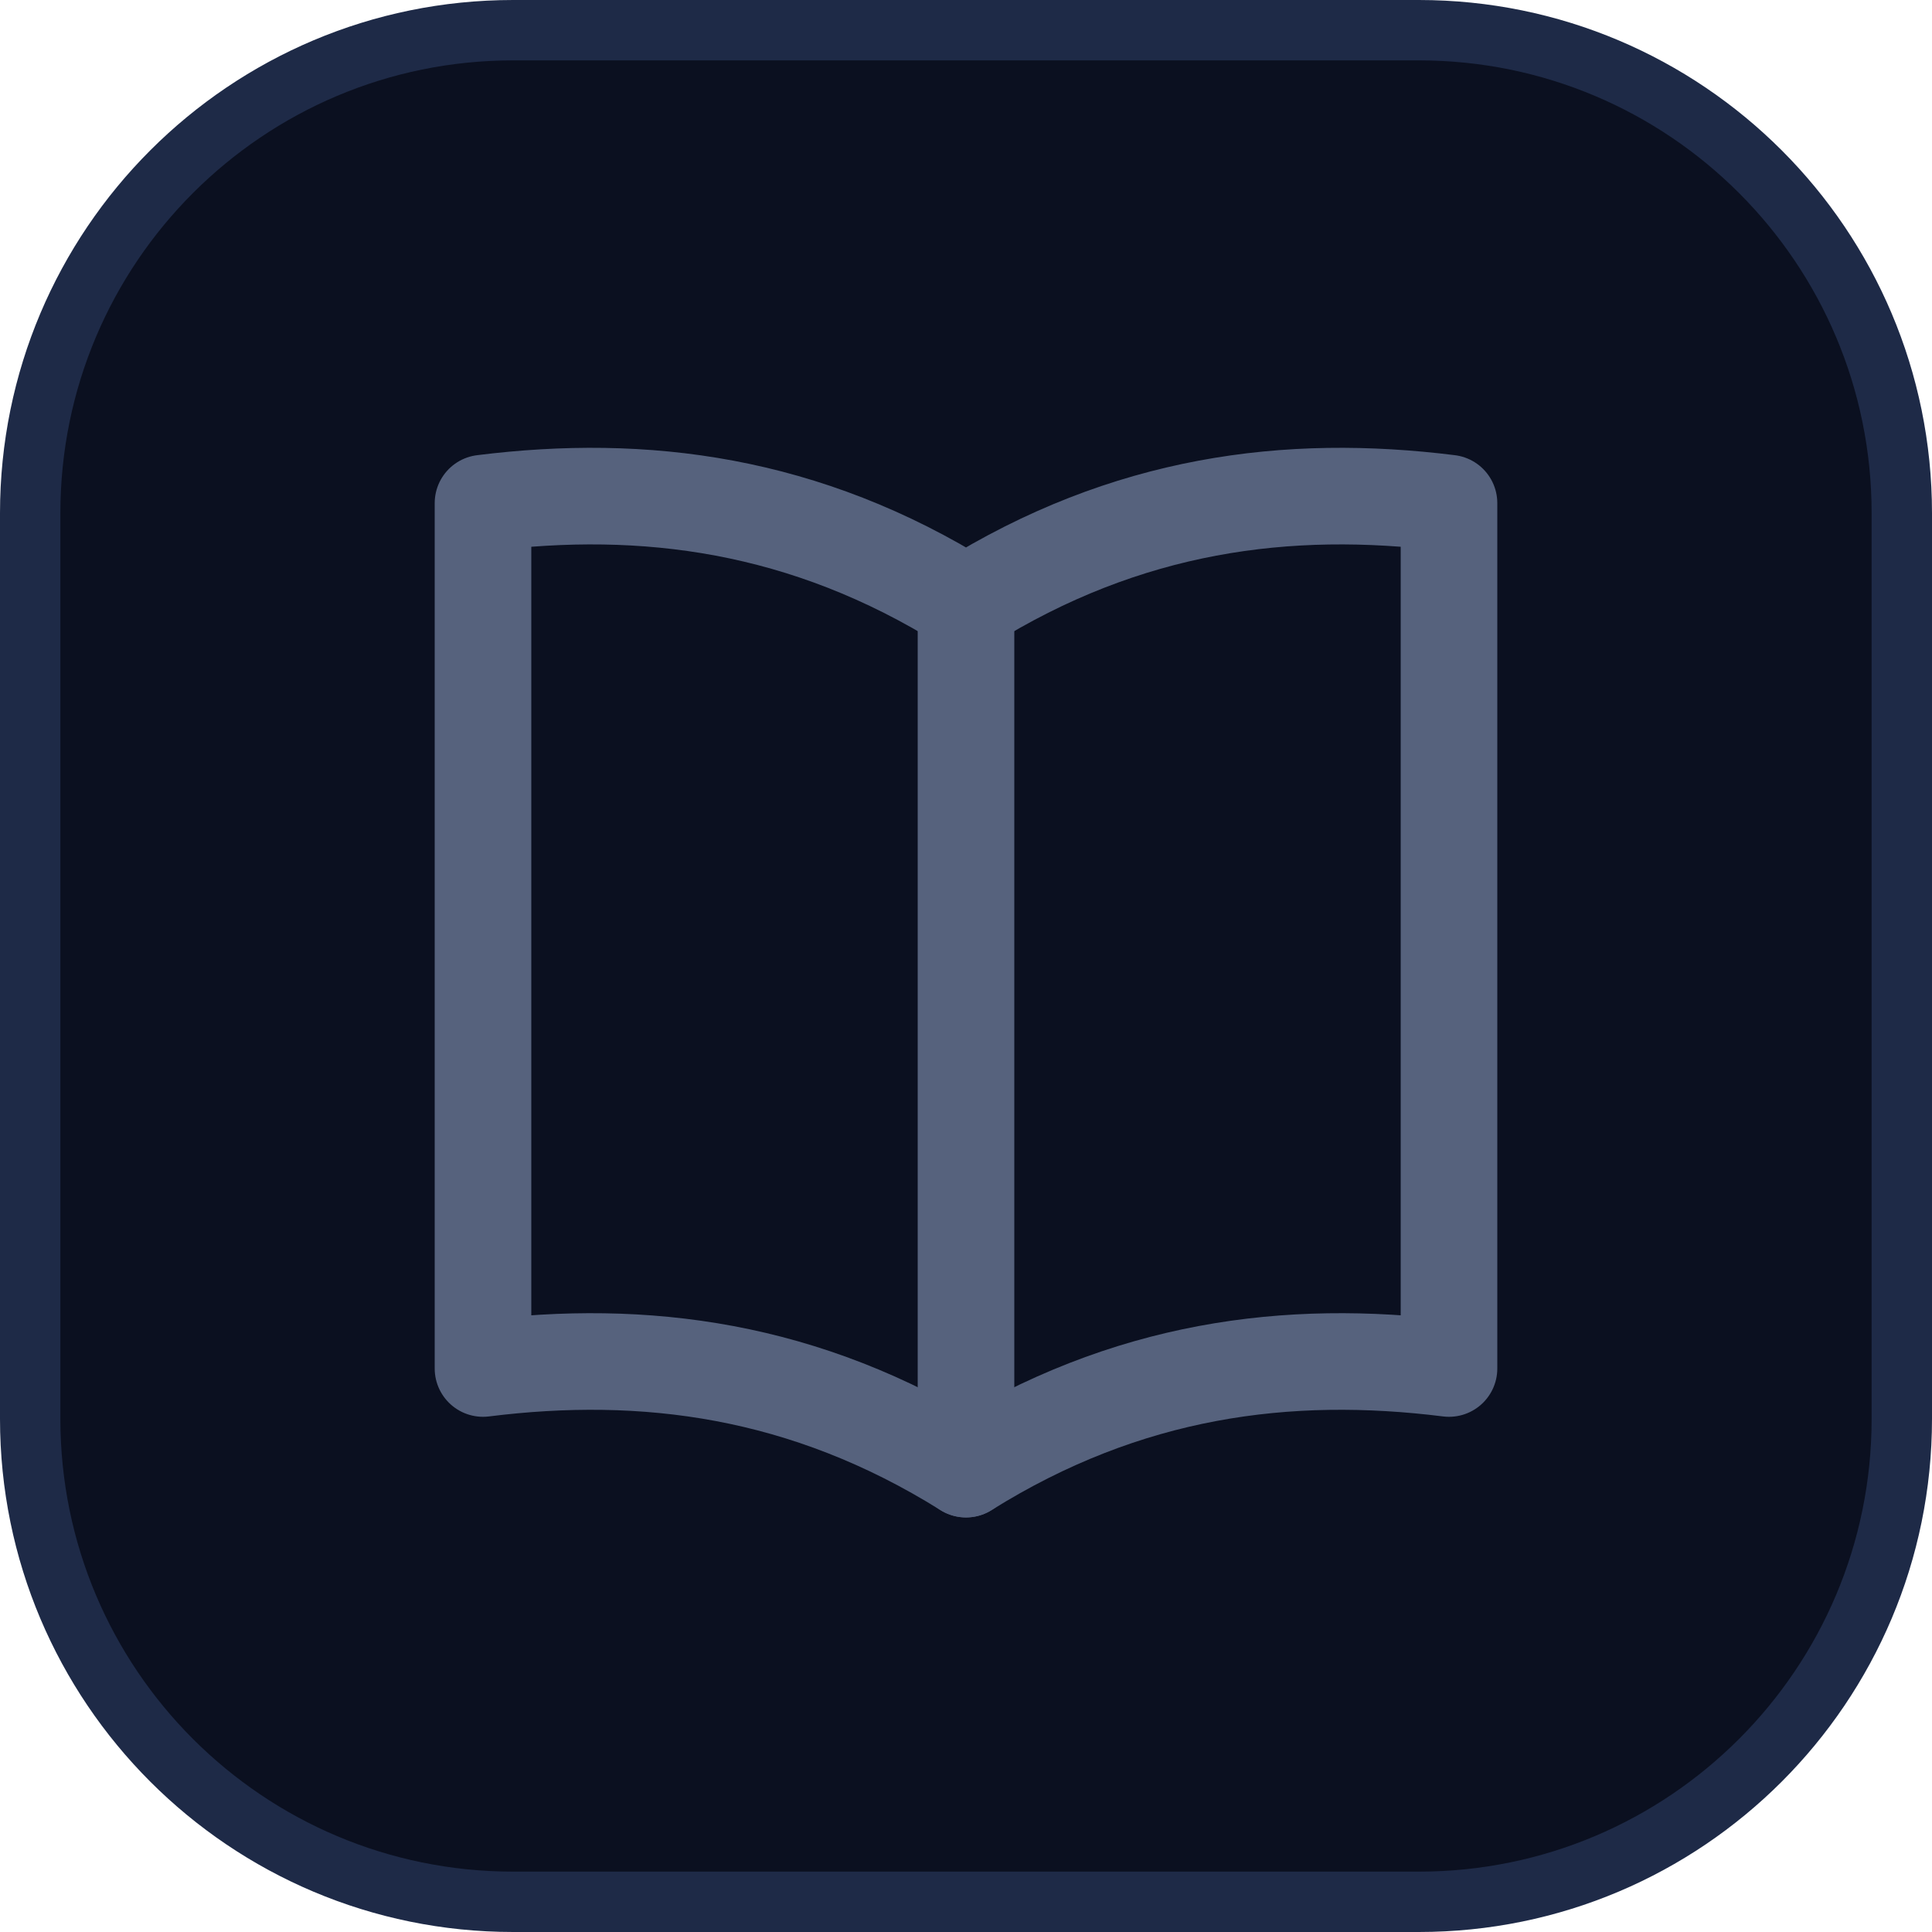
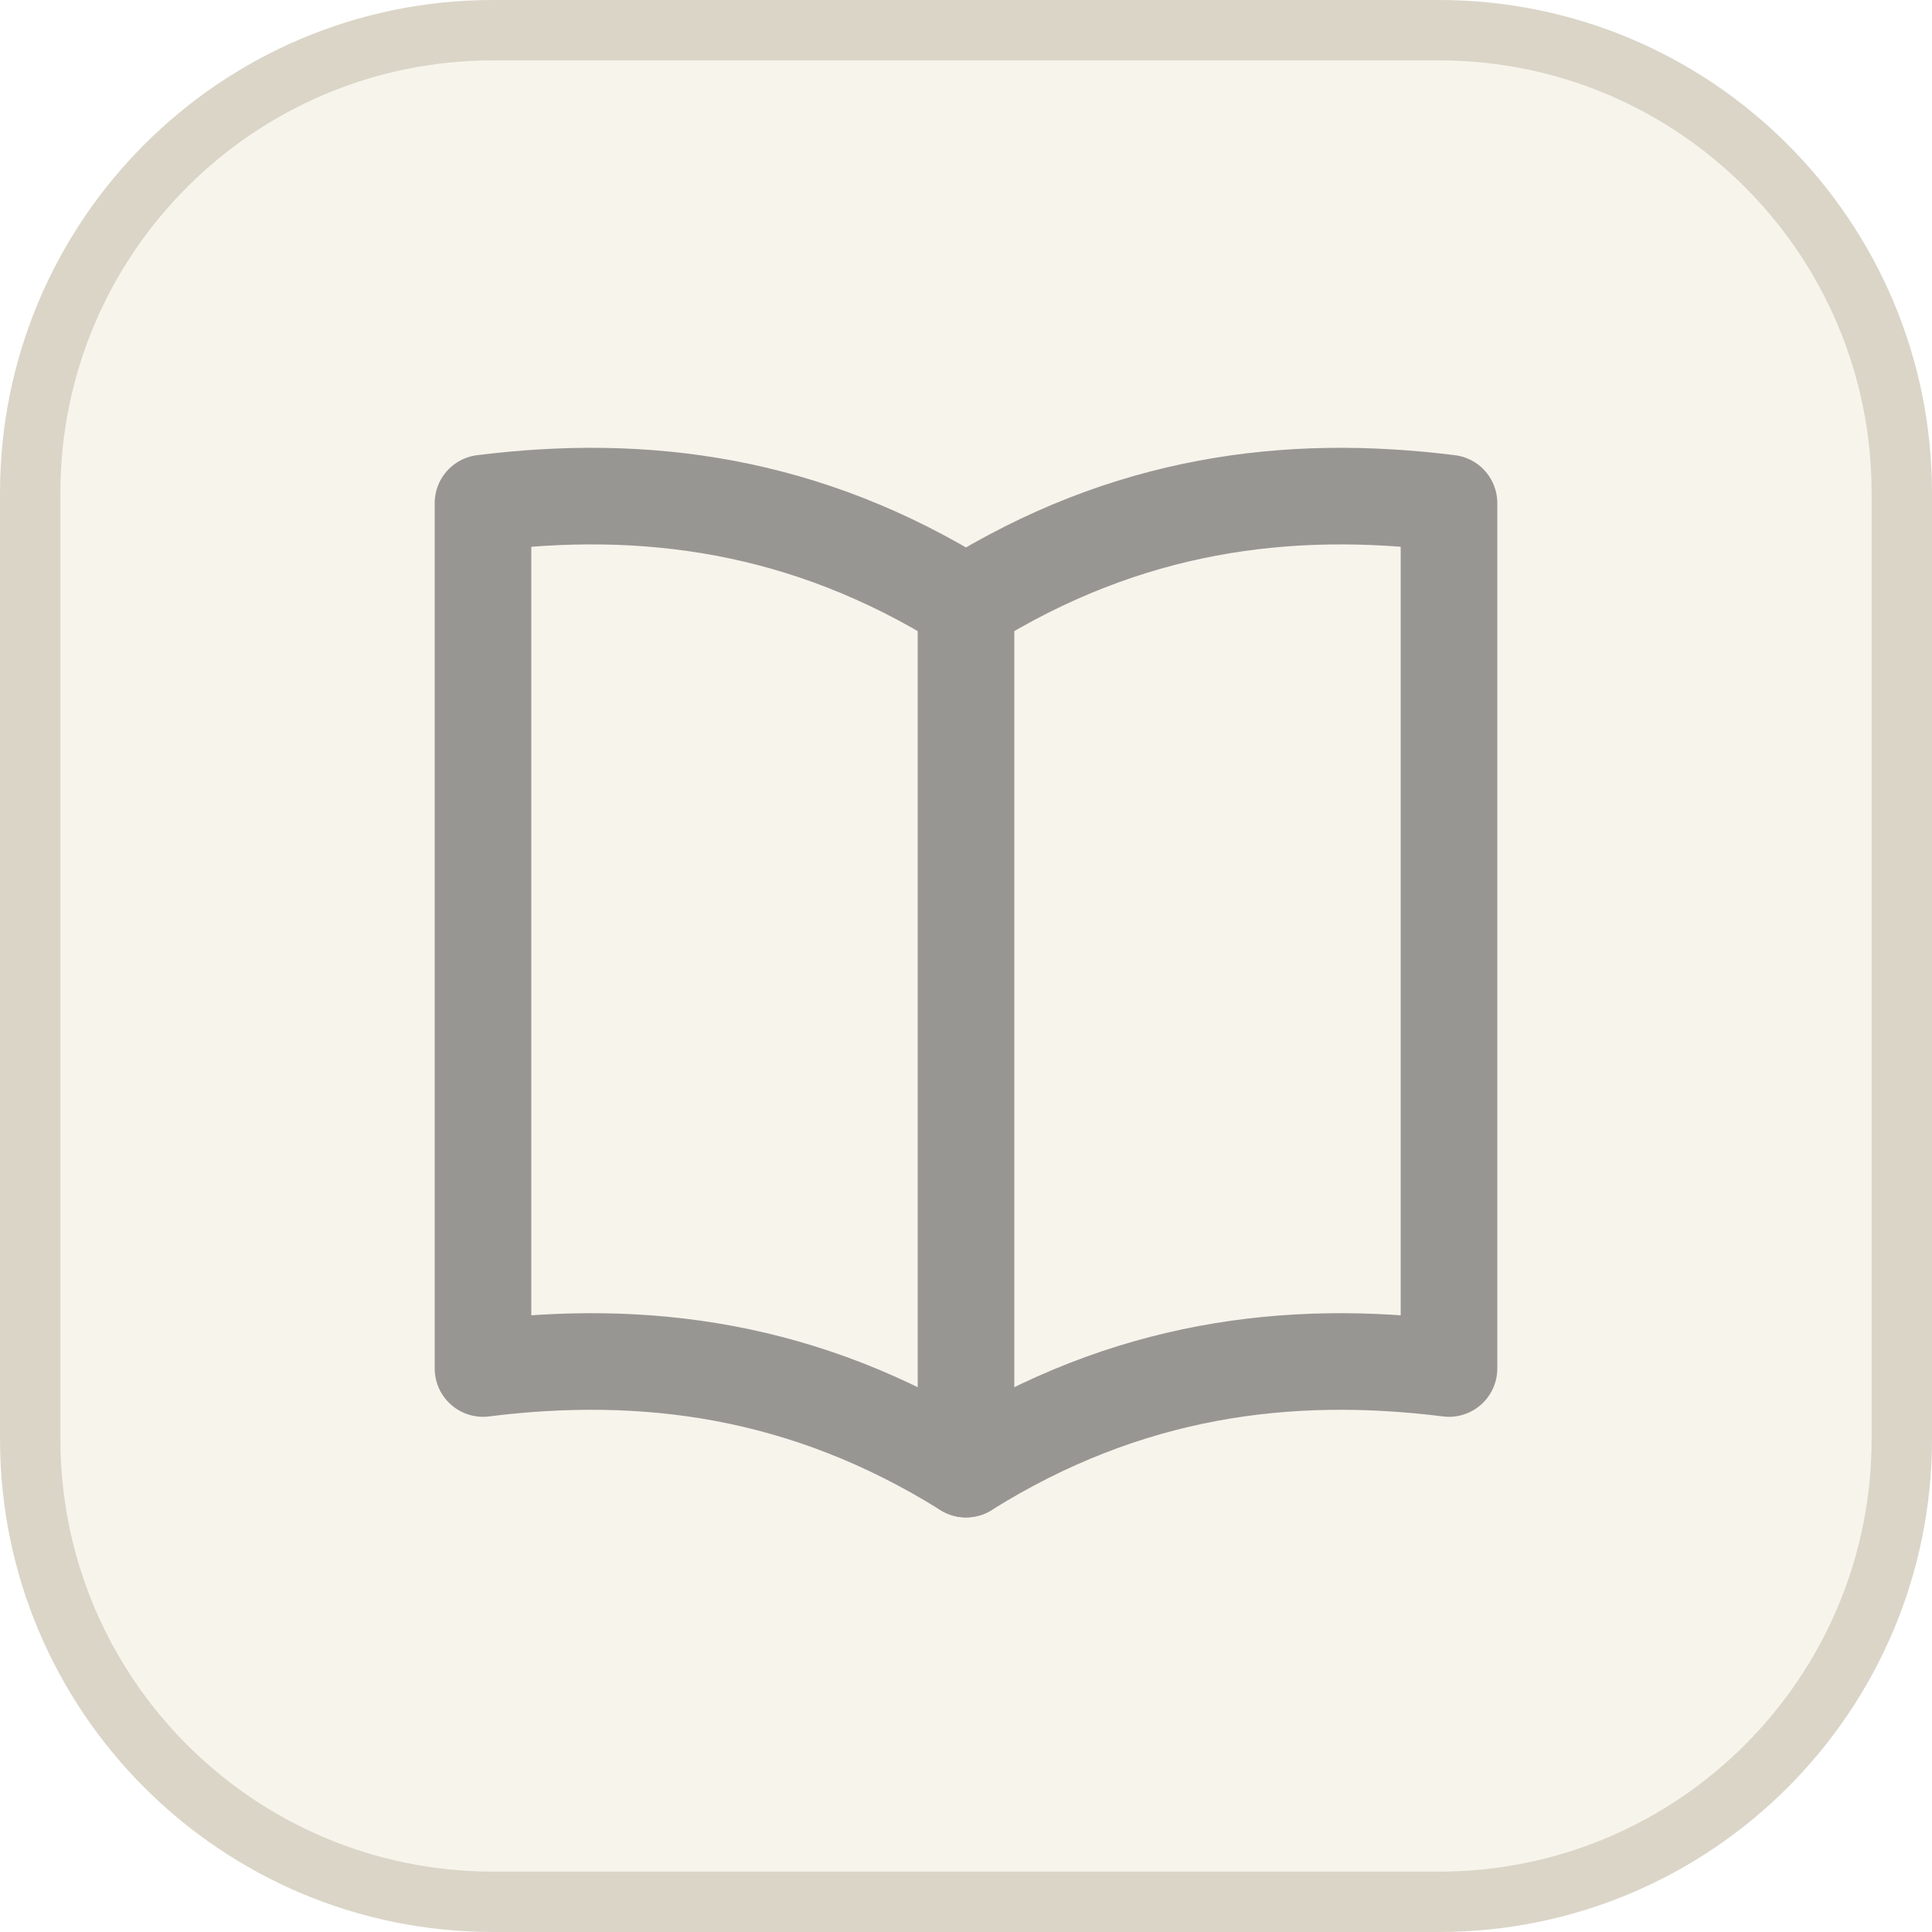
<svg xmlns="http://www.w3.org/2000/svg" viewBox="0 0 48 48" width="48" height="48" aria-hidden="true">
-   <defs>
-     <linearGradient id="iglod" gradientUnits="userSpaceOnUse" x1="12" y1="12" x2="36" y2="36">
-       <stop offset="0" stop-color="#22d3ee" />
-       <stop offset="1" stop-color="#a78bfa" />
-     </linearGradient>
-   </defs>
-   <rect x="0.75" y="0.75" width="46.5" height="46.5" rx="12" fill="#0b1020" stroke="#1e2a47" stroke-width="1.5" />
-   <g fill="none" stroke="#56627d" stroke-width="2.4" stroke-linecap="round" stroke-linejoin="round">
+   <rect x="0.75" y="0.75" width="46.5" height="46.5" rx="11.5" fill="#F7F4EC" stroke="#DAD5C7" stroke-width="1.5" />
+   <g transform="translate(0.00 0.00) scale(1)" fill="none" stroke="#0B0B0C" stroke-width="2.4" stroke-linecap="round" stroke-linejoin="round" opacity="0.4">
    <path d="M24 15 C20 12.5 16 12 12 12.5 V34 C16 33.5 20 34 24 36.5 C28 34 32 33.5 36 34 V12.5 C32 12 28 12.5 24 15 Z" />
    <path d="M24 15 V36.5" />
  </g>
</svg>
